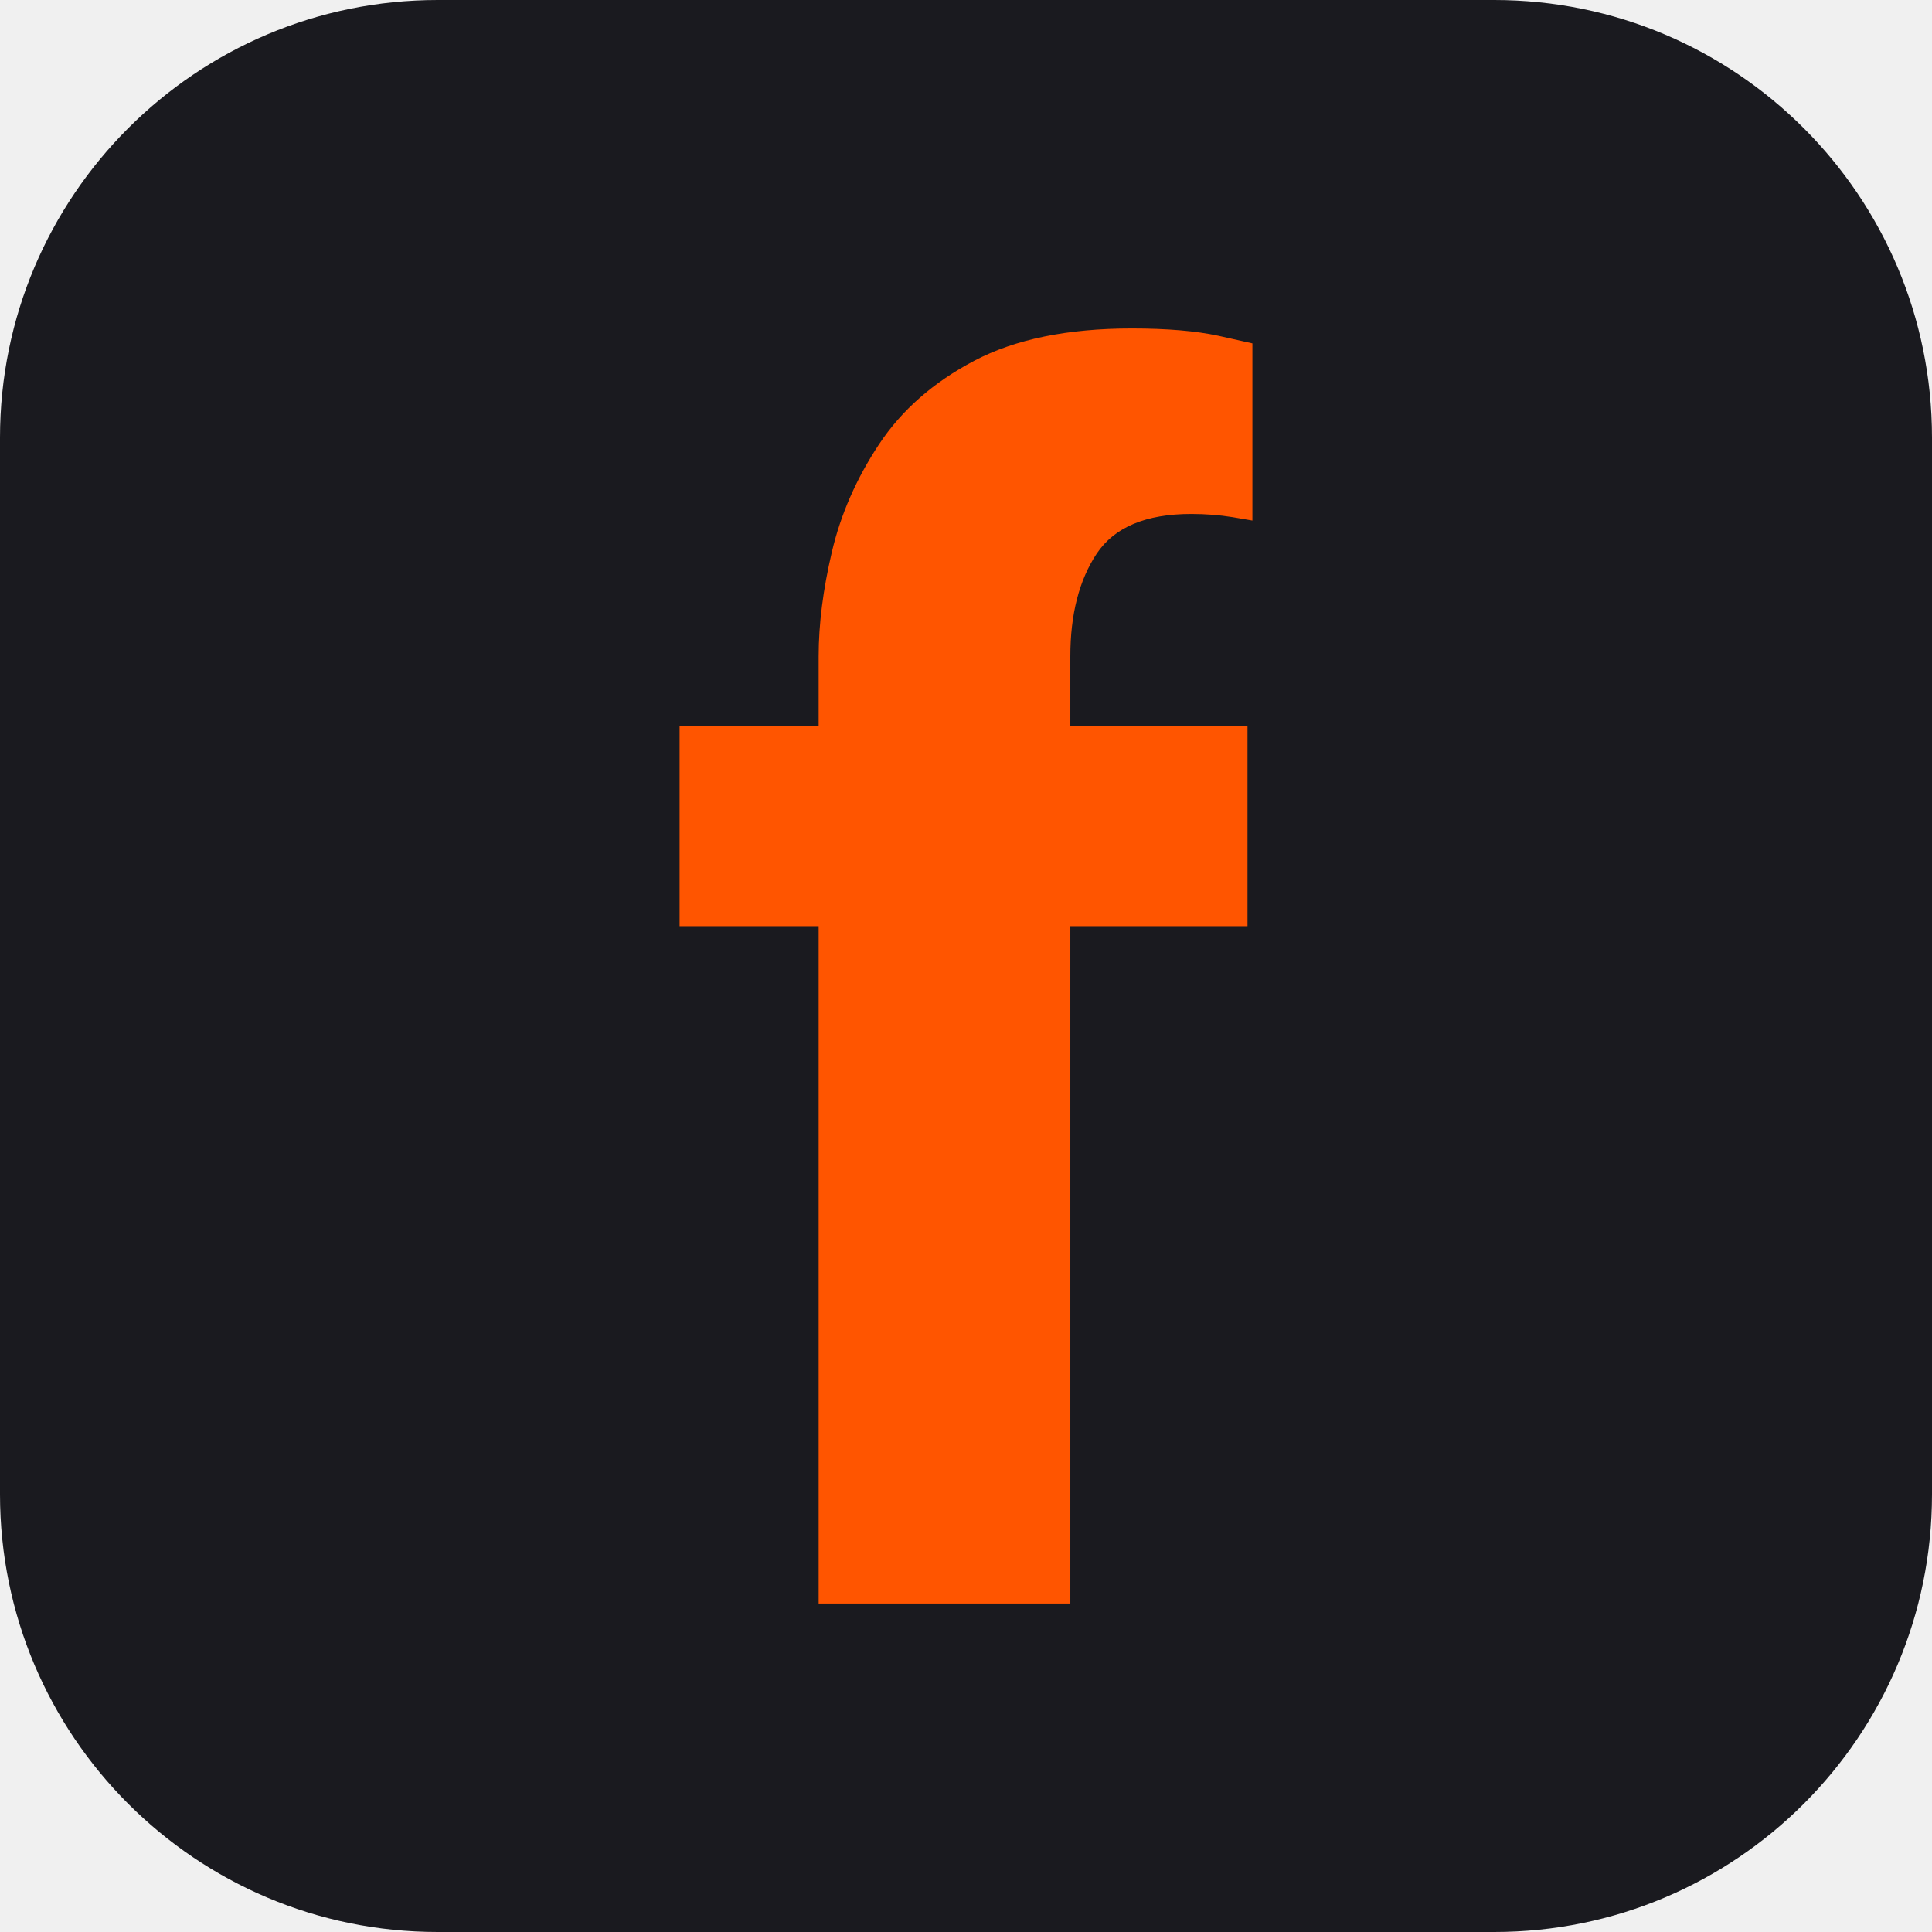
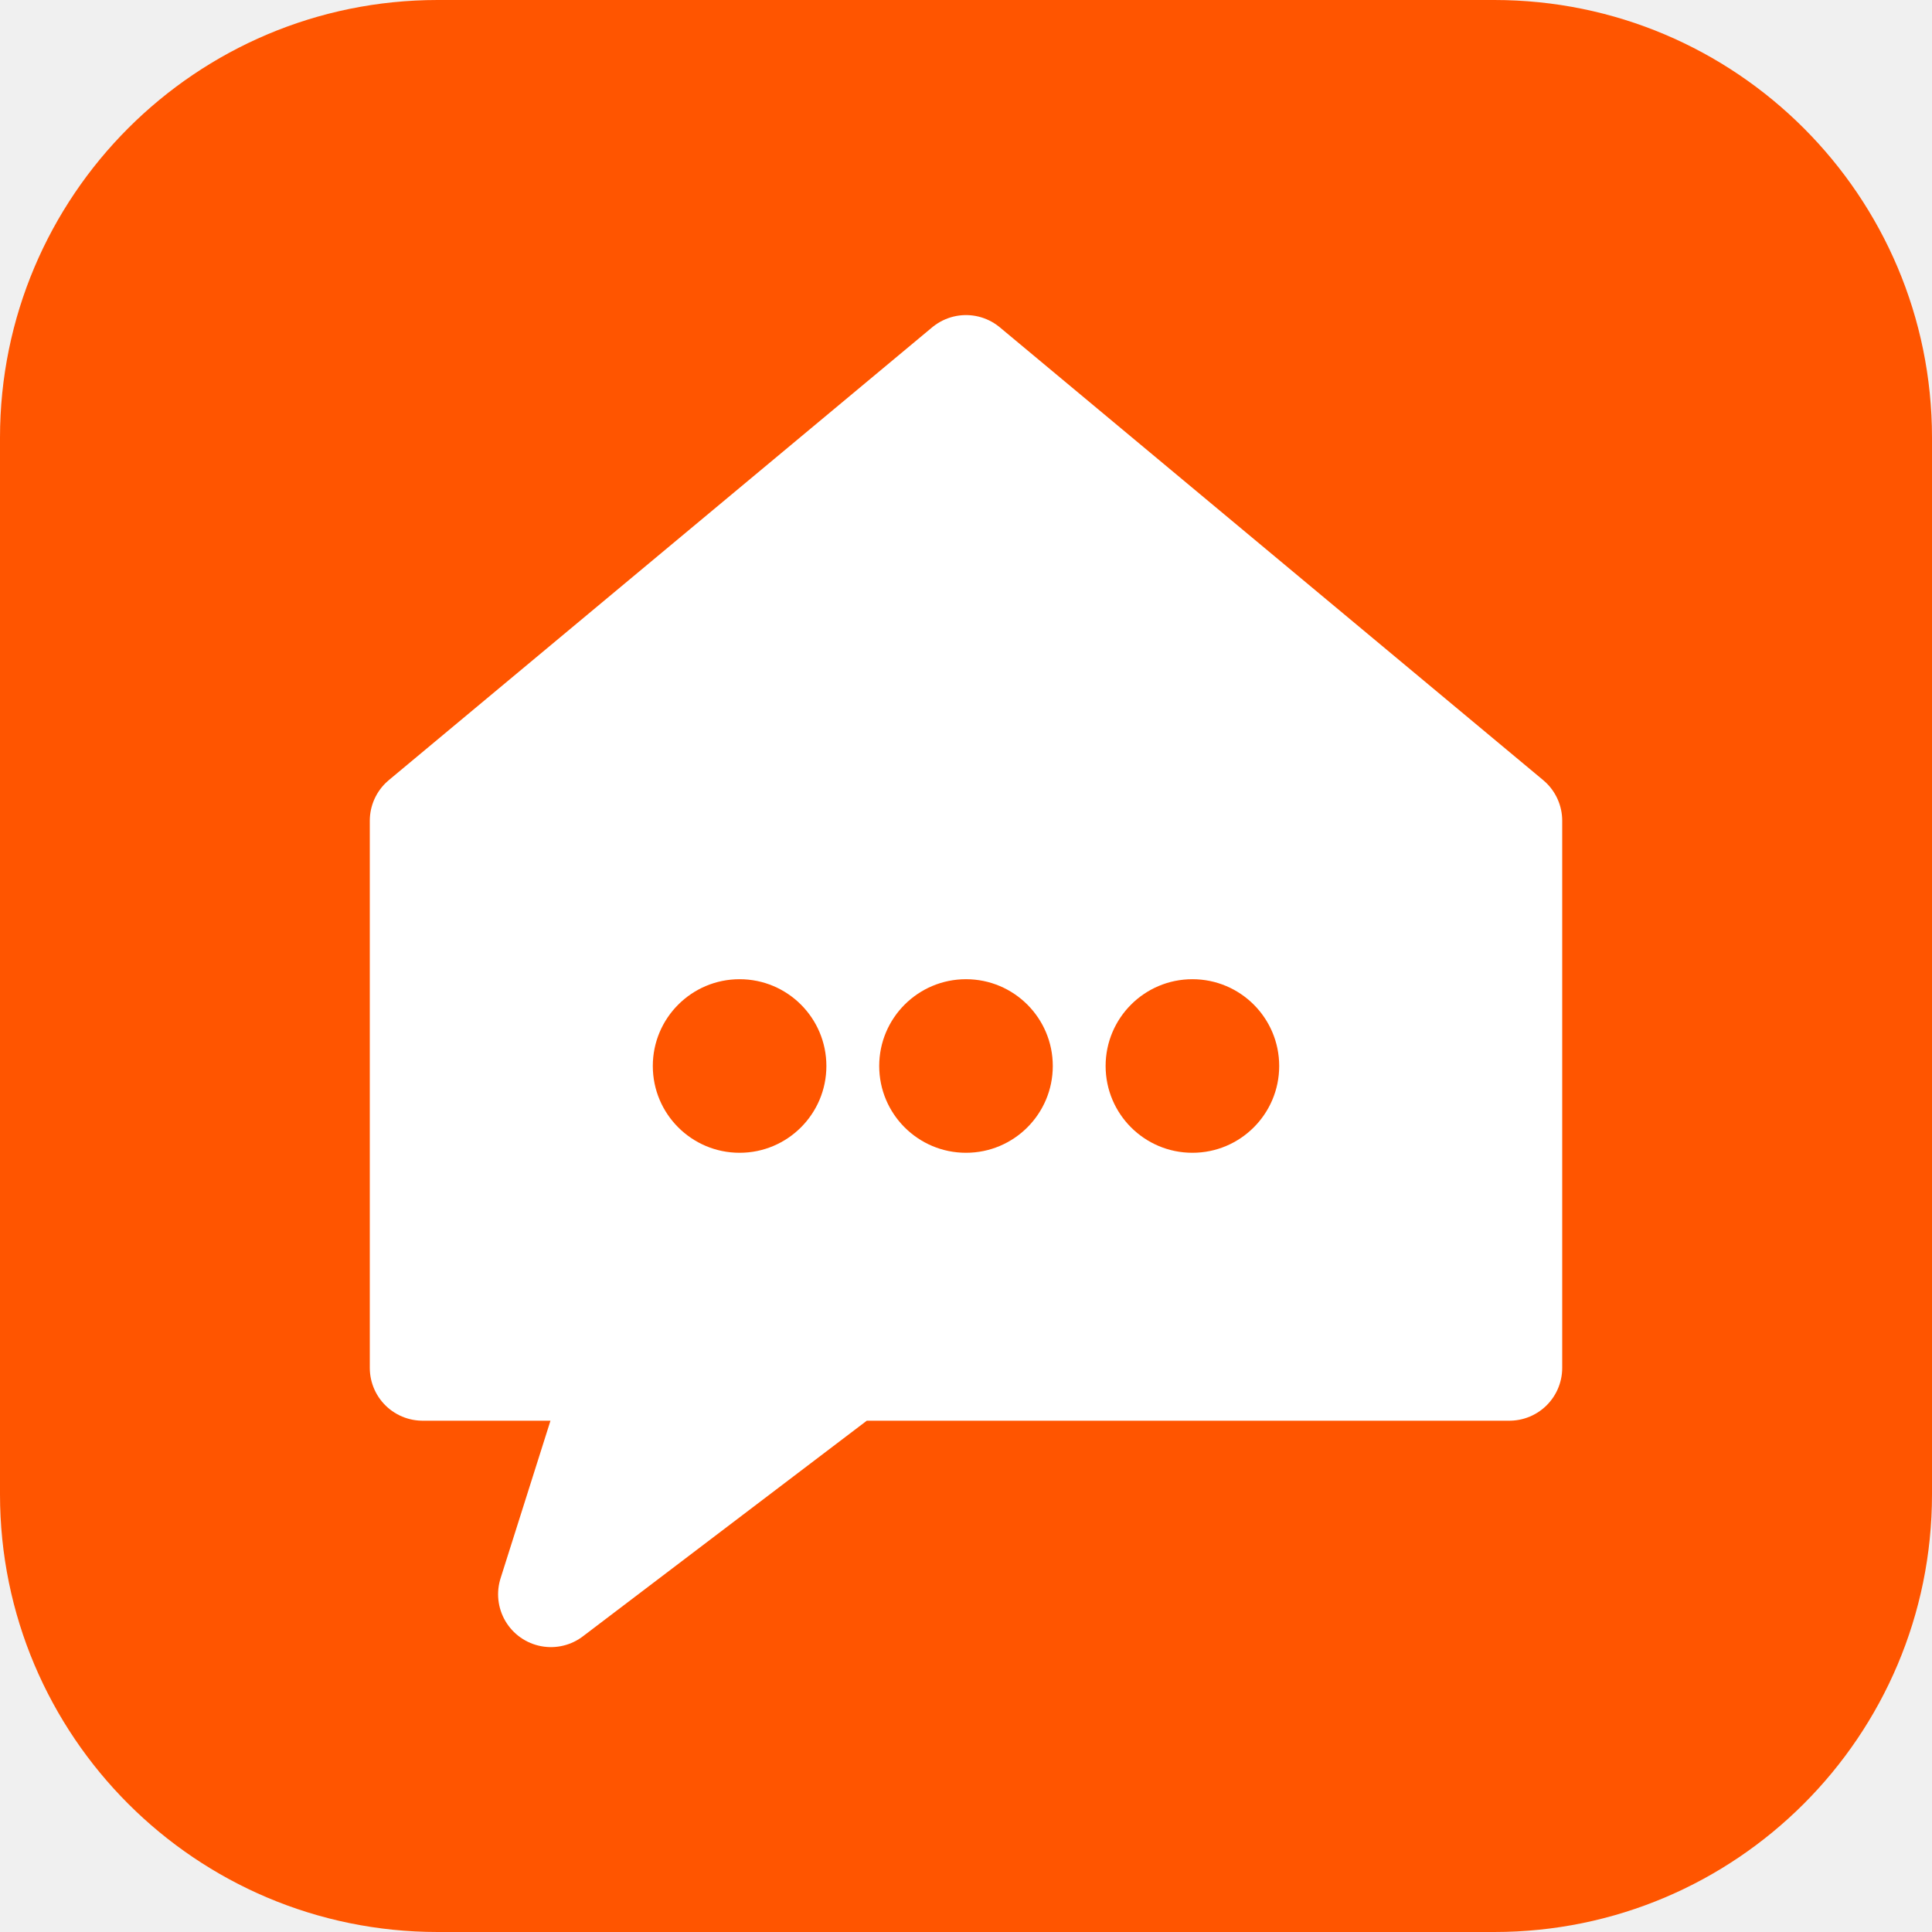
<svg xmlns="http://www.w3.org/2000/svg" viewBox="0 0 1024 1024">
-   <rect width="1024" height="1024" rx="232" fill="#1a1a1f" />
-   <path fill="#ff5500" d="M433.9 849.9V490.9H360.2V384.7H433.9V347.9Q433.9 322.4 440.9 292.6Q447.9 262.7 465.9 235.5Q483.9 208.3 516.4 191.2Q548.9 174.1 599.8 174.1Q627.9 174.1 645.9 178Q663.8 182 663.8 182V275.9Q663.8 275.9 653.3 274.1Q642.8 272.4 631.4 272.4Q595.4 272.4 581.3 293.4Q567.3 314.5 567.3 347.9V384.7H661.2V490.9H567.3V849.9Z" />
+   <rect width="1024" height="1024" rx="232" fill="#ff5500" />
+   <path d="M512 195L800 435V725H450L292 845L330 725H224V435Z" fill="#ffffff" stroke="#ffffff" stroke-width="56" stroke-linejoin="round" />
+   <circle cx="392" cy="565" r="46" fill="#ff5500" />
+   <circle cx="512" cy="565" r="46" fill="#ff5500" />
+   <circle cx="632" cy="565" r="46" fill="#ff5500" />
</svg>
